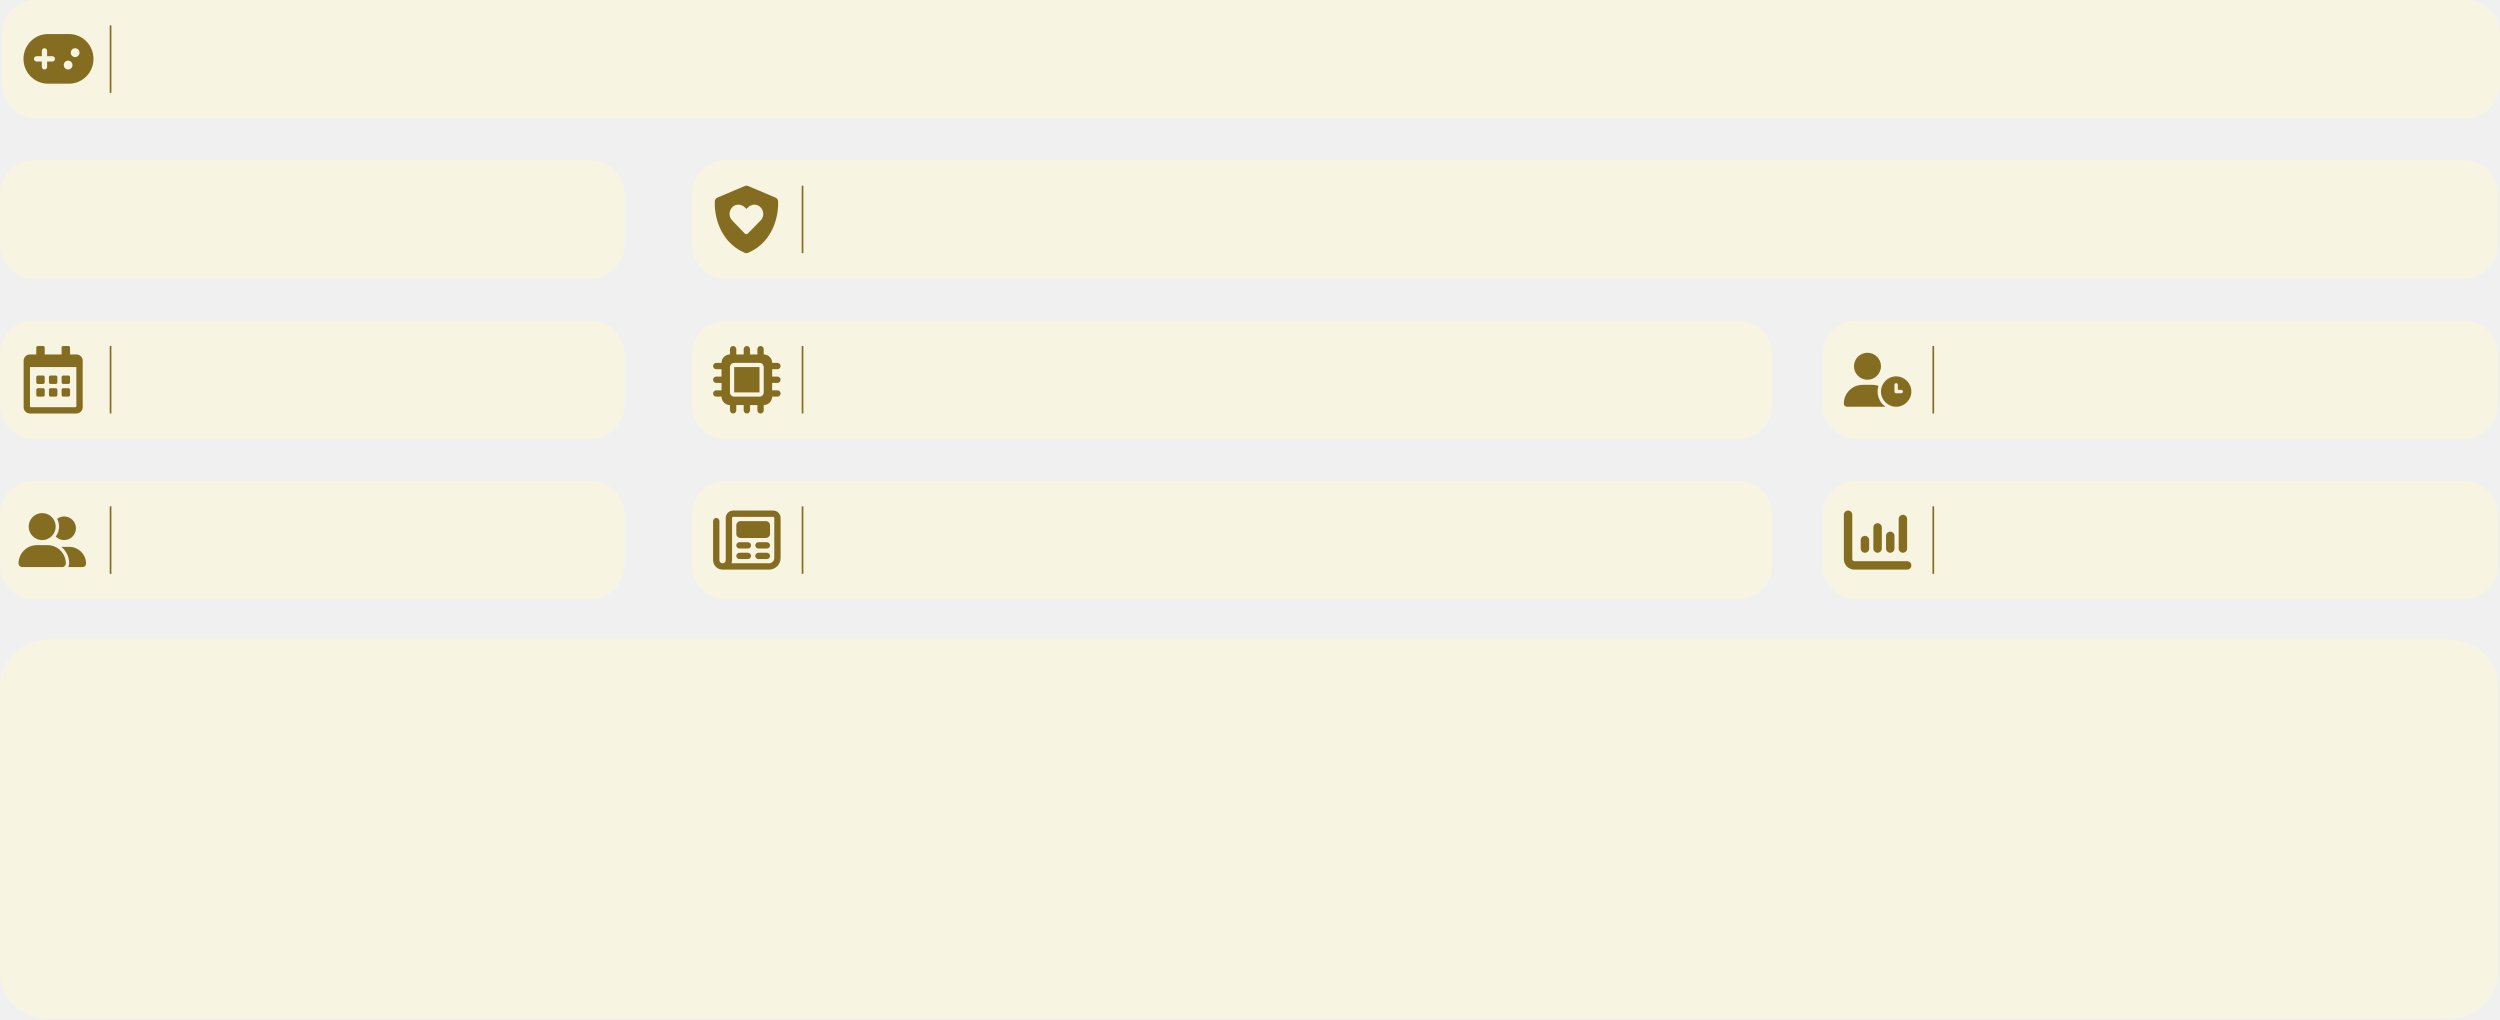
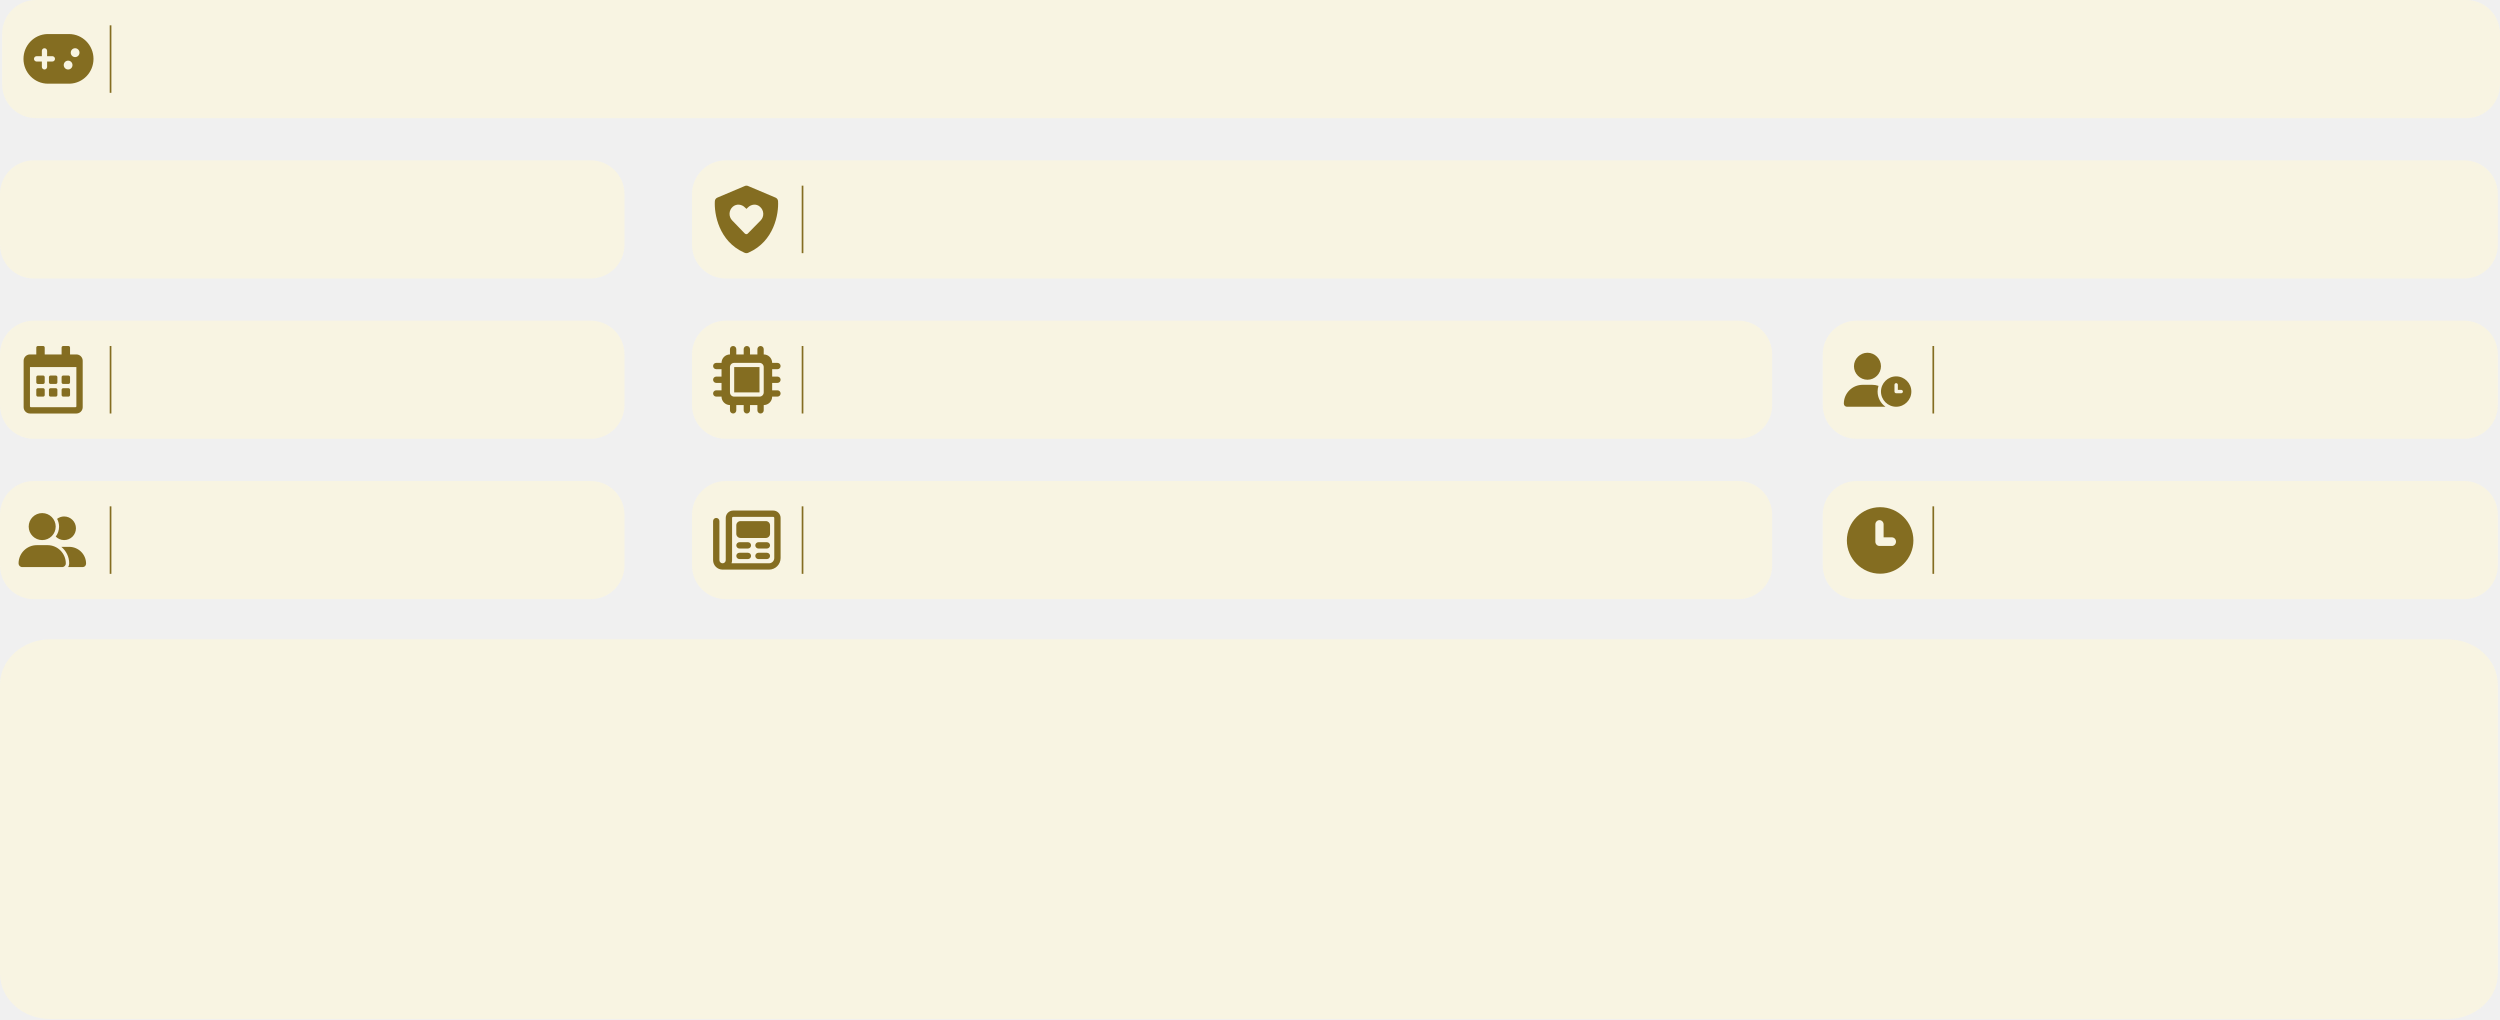
<svg xmlns="http://www.w3.org/2000/svg" width="1481.233" height="603.784" viewBox="0 0 1481.233 603.784" version="1.1" style="clip-rule:evenodd;fill-rule:evenodd;stroke-linejoin:round;stroke-miterlimit:2" id="svg20" xml:space="preserve">
  <defs id="defs20" />
  <path style="clip-rule:evenodd;fill:#fbf6de;fill-opacity:0.749;fill-rule:evenodd;stroke-width:0;stroke-linejoin:round;stroke-miterlimit:2" id="rect3" width="1479.963" height="70" x="1.27" y="0" d="m 21.27,0 h 1439.963 a 20,20 45 0 1 20,20 v 30 a 20,20 135 0 1 -20,20 H 21.27 A 20,20 45 0 1 1.27,50 V 20 a 20,20 135 0 1 20,-20 z" />
  <path style="clip-rule:evenodd;fill:#fbf6de;fill-opacity:0.749;fill-rule:evenodd;stroke-width:0;stroke-linejoin:round;stroke-miterlimit:2" id="rect3-3" width="370" height="70" x="-12.687" y="-136.413" d="M 7.313,-136.413 H 337.313 a 20,20 45 0 1 20,20 v 30 a 20,20 135 0 1 -20,20 H 7.313 a 20,20 45 0 1 -20,-20 V -116.413 a 20,20 135 0 1 20,-20 z" transform="translate(12.6869,231.4131)" />
  <path style="clip-rule:evenodd;fill:#fbf6de;fill-opacity:0.749;fill-rule:evenodd;stroke-width:0;stroke-linejoin:round;stroke-miterlimit:2" id="rect3-3-0" width="370" height="70" x="-12.687" y="-136.413" d="M 7.313,-136.413 H 337.313 a 20,20 45 0 1 20,20 v 30 a 20,20 135 0 1 -20,20 H 7.313 a 20,20 45 0 1 -20,-20 V -116.413 a 20,20 135 0 1 20,-20 z" transform="translate(12.6869,421.4131)" />
  <path style="clip-rule:evenodd;fill:#fbf6de;fill-opacity:0.749;fill-rule:evenodd;stroke-width:0;stroke-linejoin:round;stroke-miterlimit:2" id="rect3-3-1" width="370" height="70" x="-12.687" y="-136.413" d="M 7.313,-136.413 H 337.313 a 20,20 45 0 1 20,20 v 30 a 20,20 135 0 1 -20,20 H 7.313 a 20,20 45 0 1 -20,-20 V -116.413 a 20,20 135 0 1 20,-20 z" transform="translate(12.6869,326.4131)" />
  <path style="clip-rule:evenodd;fill:#fbf6de;fill-opacity:0.749;fill-rule:evenodd;stroke-width:0;stroke-linejoin:round;stroke-miterlimit:2" id="rect3-3-7" width="1069.97" height="70" x="410" y="95" d="m 430,95 h 1029.97 a 20,20 45 0 1 20,20 v 30 a 20,20 135 0 1 -20,20 H 430 a 20,20 45 0 1 -20,-20 v -30 a 20,20 135 0 1 20,-20 z" />
  <path style="clip-rule:evenodd;fill:#fbf6de;fill-opacity:0.749;fill-rule:evenodd;stroke-width:0;stroke-linejoin:round;stroke-miterlimit:2" id="rect3-3-7-7" width="640" height="70" x="410" y="285" d="m 430,285 h 600 a 20,20 45 0 1 20,20 v 30 a 20,20 135 0 1 -20,20 H 430 a 20,20 45 0 1 -20,-20 v -30 a 20,20 135 0 1 20,-20 z" />
  <path style="clip-rule:evenodd;fill:#fbf6de;fill-opacity:0.749;fill-rule:evenodd;stroke-width:0;stroke-linejoin:round;stroke-miterlimit:2" id="rect3-3-7-7-1" width="640" height="70" x="410" y="285" d="m 430,285 h 600 a 20,20 45 0 1 20,20 v 30 a 20,20 135 0 1 -20,20 H 430 a 20,20 45 0 1 -20,-20 v -30 a 20,20 135 0 1 20,-20 z" transform="translate(0,-95)" />
  <path style="clip-rule:evenodd;fill:#fbf6de;fill-opacity:0.749;fill-rule:evenodd;stroke-width:0;stroke-linejoin:round;stroke-miterlimit:2" id="rect3-3-7-7-1-8" width="400" height="70" x="1079.962" y="190" d="m 1099.962,190 h 360 a 20,20 45 0 1 20,20 v 30 a 20,20 135 0 1 -20,20 h -360 a 20,20 45 0 1 -20,-20 v -30 a 20,20 135 0 1 20,-20 z" />
  <path style="clip-rule:evenodd;fill:#fbf6de;fill-opacity:0.749;fill-rule:evenodd;stroke-width:0;stroke-linejoin:round;stroke-miterlimit:2" id="rect3-3-7-7-1-8-8" width="400" height="70" x="1079.962" y="190" d="m 1099.962,190 h 360 a 20,20 45 0 1 20,20 v 30 a 20,20 135 0 1 -20,20 h -360 a 20,20 45 0 1 -20,-20 v -30 a 20,20 135 0 1 20,-20 z" transform="translate(0,95)" />
  <rect x="65" y="205" width="1" height="40" style="fill:#846d21;fill-opacity:1" id="rect8" />
  <rect x="65" y="15" width="1" height="40" style="clip-rule:evenodd;fill:#846d21;fill-rule:evenodd;stroke-linejoin:round;stroke-miterlimit:2;fill-opacity:1" id="rect8-4" />
  <rect x="65" y="300" width="1" height="40" style="fill:#846d21;fill-opacity:1" id="rect9" />
  <rect x="475" y="110" width="1" height="40" style="fill:#846d21;fill-opacity:1" id="rect10" />
  <rect x="475" y="205" width="1" height="40" style="fill:#846d21;fill-opacity:1" id="rect11" />
  <rect x="475" y="300" width="1" height="40" style="fill:#846d21;fill-opacity:1" id="rect12" />
  <rect x="1144.962" y="205" width="1" height="40" style="fill:#846d21;fill-opacity:1" id="rect13" />
  <rect x="1144.962" y="300" width="1" height="40" style="fill:#846d21;fill-opacity:1" id="rect14" />
  <path d="m 25.564,227.5 h -3.128 c -0.516,-0.002 -0.934,-0.42 -0.936,-0.936 v -3.128 c 0.002,-0.516 0.42,-0.934 0.936,-0.936 h 3.124 c 0.516,0.002 0.934,0.42 0.936,0.936 v 3.124 c 0,0.516 -0.416,0.936 -0.932,0.94 z M 34,226.564 v -3.128 c -0.002,-0.516 -0.42,-0.934 -0.936,-0.936 h -3.128 c -0.516,0.002 -0.934,0.42 -0.936,0.936 v 3.124 c 0.002,0.516 0.42,0.934 0.936,0.936 h 3.124 c 0.516,0 0.936,-0.416 0.94,-0.932 z m 7.5,0 v -3.128 c -0.002,-0.516 -0.42,-0.934 -0.936,-0.936 h -3.128 c -0.516,0.002 -0.934,0.42 -0.936,0.936 v 3.124 c 0.002,0.516 0.42,0.934 0.936,0.936 h 3.124 c 0.516,0 0.936,-0.416 0.94,-0.932 z m -7.5,7.5 v -3.128 C 33.998,230.42 33.58,230.002 33.064,230 h -3.128 c -0.516,0.002 -0.934,0.42 -0.936,0.936 v 3.124 c 0.002,0.516 0.42,0.934 0.936,0.936 h 3.124 c 0.516,0 0.936,-0.416 0.94,-0.932 z m -7.5,0 v -3.128 C 26.498,230.42 26.08,230.002 25.564,230 h -3.128 c -0.516,0.002 -0.934,0.42 -0.936,0.936 v 3.124 c 0.002,0.516 0.42,0.934 0.936,0.936 h 3.124 c 0.516,0 0.936,-0.416 0.94,-0.932 z m 15,0 v -3.128 C 41.498,230.42 41.08,230.002 40.564,230 h -3.128 c -0.516,0.002 -0.934,0.42 -0.936,0.936 v 3.124 c 0.002,0.516 0.42,0.934 0.936,0.936 h 3.124 c 0.516,0 0.936,-0.416 0.94,-0.932 z M 49,213.752 v 27.5 c -0.002,2.07 -1.678,3.746 -3.748,3.748 h -27.5 c -2.07,0 -3.75,-1.678 -3.752,-3.748 v -27.5 c 0,-0.996 0.396,-1.95 1.098,-2.654 0.704,-0.702 1.658,-1.098 2.654,-1.098 h 3.752 v -4.064 c 0.002,-0.514 0.418,-0.932 0.932,-0.936 h 3.124 c 0.516,0.002 0.934,0.42 0.936,0.936 V 210 h 10 v -4.064 C 36.498,205.418 36.918,205 37.436,205 h 3.124 c 0.516,0.002 0.934,0.42 0.936,0.936 V 210 h 3.752 c 0.996,0 1.95,0.396 2.654,1.098 0.702,0.704 1.098,1.658 1.098,2.654 z M 45.252,240.78 V 217.5 h -27.5 v 23.28 c 0.002,0.258 0.21,0.466 0.468,0.468 H 44.8 c 0.252,-0.01 0.45,-0.216 0.452,-0.468 z" style="fill:#846d21;fill-rule:nonzero;fill-opacity:1" id="path14" />
  <path d="m 25,320 c 4.42,0 8,-3.58 8,-8 0,-4.42 -3.58,-8 -8,-8 -4.42,0 -8,3.58 -8,8 0,4.42 3.58,8 8,8 z m 3.168,3 H 21.832 C 15.848,323 11,327.852 11,333.832 c 0,1.2 0.972,2.168 2.168,2.168 H 36.832 C 38.032,336 39,335.032 39,333.832 39,327.852 34.152,323 28.168,323 Z m 12.776,1 h -4.616 c 2.872,2.356 4.672,5.88 4.672,9.832 0,0.8 -0.236,1.536 -0.624,2.168 H 49 c 1.108,0 2,-0.9 2,-2.056 C 51,328.472 46.528,324 40.944,324 Z M 38,320 c 3.872,0 7,-3.128 7,-7 0,-3.868 -3.128,-7 -7,-7 -1.568,0 -3.004,0.536 -4.168,1.408 0.72,1.384 1.168,2.932 1.168,4.592 0,2.22 -0.748,4.26 -1.972,5.92 1.264,1.28 3.024,2.08 4.972,2.08 z" style="fill:#846d21;fill-rule:nonzero;fill-opacity:1" id="path15" />
  <path d="m 442.271,110 c 0.438,-0.004 0.86,0.108 1.234,0.318 l 15.97,6.756 c 0.874,0.37 1.46,1.138 1.514,2.152 0.446,7.462 -2.28,23.734 -17.452,30.438 -0.382,0.218 -0.89,0.344 -1.266,0.336 -0.452,0.008 -0.89,-0.118 -1.344,-0.336 -15.1,-6.704 -17.822,-22.976 -17.384,-30.438 0.056,-1.014 0.646,-1.782 1.522,-2.152 l 15.964,-6.756 c 0.376,-0.21 0.806,-0.322 1.242,-0.318 z m 0.766,28.39 7.664,-7.796 c 2.188,-2.258 2.054,-6.016 -0.476,-8.132 -2.056,-1.852 -5.204,-1.508 -7.188,0.546 l -0.758,0.75 -0.82,-0.75 c -1.914,-2.054 -5.132,-2.398 -7.258,-0.546 -2.46,2.116 -2.594,5.874 -0.406,8.132 l 7.532,7.796 c 0.546,0.478 1.296,0.478 1.71,0 z" style="fill:#846d21;fill-rule:nonzero;fill-opacity:1" id="path16" />
  <path d="m 436.25,206.876 c 0,-1.04 -0.836,-1.876 -1.874,-1.876 -1.04,0 -1.876,0.836 -1.876,1.876 V 210 c -2.758,0 -5,2.242 -5,5 h -3.124 c -1.04,0 -1.876,0.836 -1.876,1.876 0,1.038 0.836,1.874 1.876,1.874 h 3.124 v 4.376 h -3.124 c -1.04,0 -1.876,0.834 -1.876,1.874 0,1.04 0.836,1.876 1.876,1.876 h 3.124 v 4.374 h -3.124 c -1.04,0 -1.876,0.836 -1.876,1.876 0,1.038 0.836,1.874 1.876,1.874 h 3.124 c 0,2.758 2.242,5 5,5 v 3.126 c 0,1.038 0.836,1.874 1.876,1.874 1.038,0 1.874,-0.836 1.874,-1.874 V 240 h 4.376 v 3.126 c 0,1.038 0.834,1.874 1.874,1.874 1.04,0 1.876,-0.836 1.876,-1.874 V 240 h 4.374 v 3.126 c 0,1.038 0.836,1.874 1.876,1.874 1.038,0 1.874,-0.836 1.874,-1.874 V 240 c 2.758,0 5,-2.242 5,-5 h 3.126 c 1.038,0 1.874,-0.836 1.874,-1.874 0,-1.04 -0.836,-1.876 -1.874,-1.876 H 457.5 v -4.374 h 3.126 c 1.038,0 1.874,-0.836 1.874,-1.876 0,-1.04 -0.836,-1.874 -1.874,-1.874 H 457.5 v -4.376 h 3.126 c 1.038,0 1.874,-0.836 1.874,-1.874 0,-1.04 -0.836,-1.876 -1.874,-1.876 H 457.5 c 0,-2.758 -2.242,-5 -5,-5 v -3.124 c 0,-1.04 -0.836,-1.876 -1.874,-1.876 -1.04,0 -1.876,0.836 -1.876,1.876 V 210 h -4.374 v -3.124 c 0,-1.04 -0.836,-1.876 -1.876,-1.876 -1.04,0 -1.874,0.836 -1.874,1.876 V 210 H 436.25 Z M 435,215 h 15 c 1.382,0 2.5,1.118 2.5,2.5 v 15 c 0,1.382 -1.118,2.5 -2.5,2.5 h -15 c -1.382,0 -2.5,-1.118 -2.5,-2.5 v -15 c 0,-1.382 1.118,-2.5 2.5,-2.5 z m 15,2.5 h -15 v 15 h 15 z" style="fill:#846d21;fill-rule:nonzero;fill-opacity:1" id="path17" />
  <path d="m 458.126,302.5 h -23.75 c -2.416,0 -4.376,1.964 -4.376,4.376 v 25 c 0,1.032 -0.842,1.874 -1.874,1.874 -1.034,0 -1.876,-0.844 -1.876,-1.874 V 308.75 c 0,-1.036 -0.84,-1.874 -1.874,-1.874 -1.036,0 -1.876,0.838 -1.876,1.874 v 23.126 c 0,3.1 2.524,5.624 5.626,5.624 h 27.5 c 3.79,0 6.874,-3.084 6.874,-6.874 v -23.75 c 0,-2.412 -1.96,-4.376 -4.374,-4.376 z m 0.624,28.126 c 0,1.722 -1.402,3.124 -3.124,3.124 H 433.43 c 0.202,-0.586 0.32,-1.218 0.32,-1.874 v -25 c 0,-0.346 0.28,-0.626 0.626,-0.626 h 23.75 c 0.344,0 0.624,0.28 0.624,0.626 z m -15.624,-9.376 h -5 c -1.032,0 -1.876,0.844 -1.876,1.876 0,1.03 0.844,1.874 1.876,1.874 h 5 c 1.038,0 1.874,-0.836 1.874,-1.874 0,-1.04 -0.836,-1.876 -1.874,-1.876 z m 11.25,0 h -5 c -1.032,0 -1.876,0.844 -1.876,1.876 0,1.03 0.844,1.874 1.876,1.874 h 5 c 1.034,0 1.874,-0.84 1.874,-1.874 0,-1.036 -0.836,-1.876 -1.874,-1.876 z m -11.25,6.25 h -5 c -1.036,0 -1.876,0.84 -1.876,1.876 0,1.034 0.84,1.874 1.876,1.874 h 5 c 1.034,0 1.874,-0.84 1.874,-1.874 0,-1.036 -0.836,-1.876 -1.874,-1.876 z m 11.25,0 h -5 c -1.032,0 -1.876,0.844 -1.876,1.876 0,1.03 0.84,1.874 1.876,1.874 h 5 c 1.034,0 1.874,-0.84 1.874,-1.874 0,-1.036 -0.836,-1.876 -1.874,-1.876 z m -0.626,-18.75 h -15 c -1.38,0 -2.5,1.12 -2.5,2.5 v 5 c 0,1.38 1.12,2.5 2.5,2.5 h 15 c 1.38,0 2.5,-1.12 2.5,-2.5 v -5 c 0,-1.382 -1.118,-2.5 -2.5,-2.5 z" style="fill:#846d21;fill-rule:nonzero;fill-opacity:1" id="path18" />
  <path d="m 1106.462,209 c 4.389,0 8,3.611 8,8 0,4.389 -3.611,8 -8,8 -4.389,0 -8,-3.611 -8,-8 0,-4.389 3.611,-8 8,-8 z m -2.856,19 h 5.712 c 1.288,0 2.525,0.219 3.675,0.619 -0.343,1.069 -0.531,2.2 -0.531,3.381 0,3.719 1.844,7.006 4.675,9 h -22.819 c -1.025,0 -1.856,-0.831 -1.856,-1.856 0,-6.156 4.988,-11.144 11.144,-11.144 z m 10.856,4 c 0,-4.937 4.063,-9 9,-9 4.937,0 9,4.063 9,9 0,4.937 -4.063,9 -9,9 -4.937,0 -9,-4.063 -9,-9 z m 9,-5 c -0.55,0 -1,0.45 -1,1 v 4 c 0,0.55 0.45,1 1,1 h 3 c 0.55,0 1,-0.45 1,-1 0,-0.55 -0.45,-1 -1,-1 h -2 v -3 c 0,-0.55 -0.45,-1 -1,-1 z" style="fill:#846d21;fill-rule:nonzero;fill-opacity:1" id="path19" />
-   <path d="m 1094.962,302.5 c 1.383,0 2.5,1.117 2.5,2.5 v 26.25 c 0,0.688 0.563,1.25 1.25,1.25 h 31.25 c 1.383,0 2.5,1.117 2.5,2.5 0,1.383 -1.117,2.5 -2.5,2.5 h -31.25 c -3.453,0 -6.25,-2.797 -6.25,-6.25 V 305 c 0,-1.383 1.117,-2.5 2.5,-2.5 z m 10,15 c 1.383,0 2.5,1.117 2.5,2.5 v 5 c 0,1.383 -1.117,2.5 -2.5,2.5 -1.383,0 -2.5,-1.117 -2.5,-2.5 v -5 c 0,-1.383 1.117,-2.5 2.5,-2.5 z m 10,-5 V 325 c 0,1.383 -1.117,2.5 -2.5,2.5 -1.383,0 -2.5,-1.117 -2.5,-2.5 v -12.5 c 0,-1.383 1.117,-2.5 2.5,-2.5 1.383,0 2.5,1.117 2.5,2.5 z m 5,2.5 c 1.383,0 2.5,1.117 2.5,2.5 v 7.5 c 0,1.383 -1.117,2.5 -2.5,2.5 -1.383,0 -2.5,-1.117 -2.5,-2.5 v -7.5 c 0,-1.383 1.117,-2.5 2.5,-2.5 z m 10,-7.5 V 325 c 0,1.383 -1.117,2.5 -2.5,2.5 -1.383,0 -2.5,-1.117 -2.5,-2.5 v -17.5 c 0,-1.383 1.117,-2.5 2.5,-2.5 1.383,0 2.5,1.117 2.5,2.5 z" style="fill:#846d21;fill-rule:nonzero;fill-opacity:1" id="path20" />
  <path d="m 40.873,20.17 c 8.02,0 14.522,6.586 14.522,14.709 0,7.954 -6.234,14.434 -14.023,14.701 l -0.499,0.008 H 28.435 c -8.02,0 -14.522,-6.586 -14.522,-14.709 0,-7.954 6.234,-14.434 14.023,-14.701 l 0.499,-0.008 z m -0.514,15.76 c -1.432,0 -2.593,1.176 -2.593,2.627 0,1.451 1.161,2.627 2.593,2.627 1.432,0 2.593,-1.176 2.593,-2.627 0,-1.451 -1.161,-2.627 -2.593,-2.627 z M 26.356,28.575 c -0.788,0 -1.439,0.593 -1.542,1.362 l -0.014,0.214 v 3.148 l -3.112,0.001 c -0.859,0 -1.556,0.706 -1.556,1.576 0,0.798 0.585,1.457 1.345,1.562 l 0.211,0.014 3.112,-0.002 v 3.156 c 0,0.87 0.697,1.576 1.556,1.576 0.788,0 1.439,-0.593 1.542,-1.362 l 0.014,-0.214 V 36.45 l 3.112,0.002 c 0.859,0 1.556,-0.706 1.556,-1.576 0,-0.798 -0.585,-1.457 -1.345,-1.562 l -0.211,-0.014 -3.112,-0.001 v -3.148 c 0,-0.87 -0.697,-1.576 -1.556,-1.576 z m 18.153,0 c -1.432,0 -2.593,1.176 -2.593,2.627 0,1.451 1.161,2.627 2.593,2.627 1.432,0 2.593,-1.176 2.593,-2.627 0,-1.451 -1.161,-2.627 -2.593,-2.627 z" id="🎨-Color" style="fill:#846d21;fill-opacity:1;fill-rule:nonzero;stroke:none;stroke-width:2.088" />
  <path style="fill:#fbf6de;fill-opacity:0.749;stroke:#ffffff;stroke-width:0" id="rect1" width="1487.754" height="250.595" x="-1.216" y="725.022" transform="matrix(0.994763,0,0,0.8978639,1.210109,-272.1868)" d="M 28.784,725.022 H 1456.538 a 30,30 45 0 1 30,30 V 945.616 a 30,30 135 0 1 -30,30 H 28.784 a 30,30 45 0 1 -30,-30 V 755.022 a 30,30 135 0 1 30,-30 z" />
+   <path id="path19-8" style="clip-rule:evenodd;fill:#846d21;fill-rule:nonzero;stroke-linejoin:round;stroke-miterlimit:2;fill-opacity:1" transform="matrix(2.189809,0,0,2.189809,-1346.203,-187.8273)" d="m 1123.462,223 c -4.937,0 -9,4.063 -9,9 0,4.937 4.063,9 9,9 4.937,0 9.001,-4.063 9.001,-9 0,-4.937 -4.064,-9 -9.001,-9 z m -0.177,3.507 c 0.615,0 1.118,0.524 1.118,1.164 v 3.493 h 2.236 c 0.615,0 1.118,0.524 1.118,1.164 0,0.64 -0.503,1.164 -1.118,1.164 h -3.354 c -0.615,0 -1.118,-0.524 -1.118,-1.164 v -4.657 c 0,-0.64 0.503,-1.164 1.118,-1.164 z m -6.148,14.492 c -475.301,-146.689 -475.301,-146.689 0,0 z" />
</svg>
